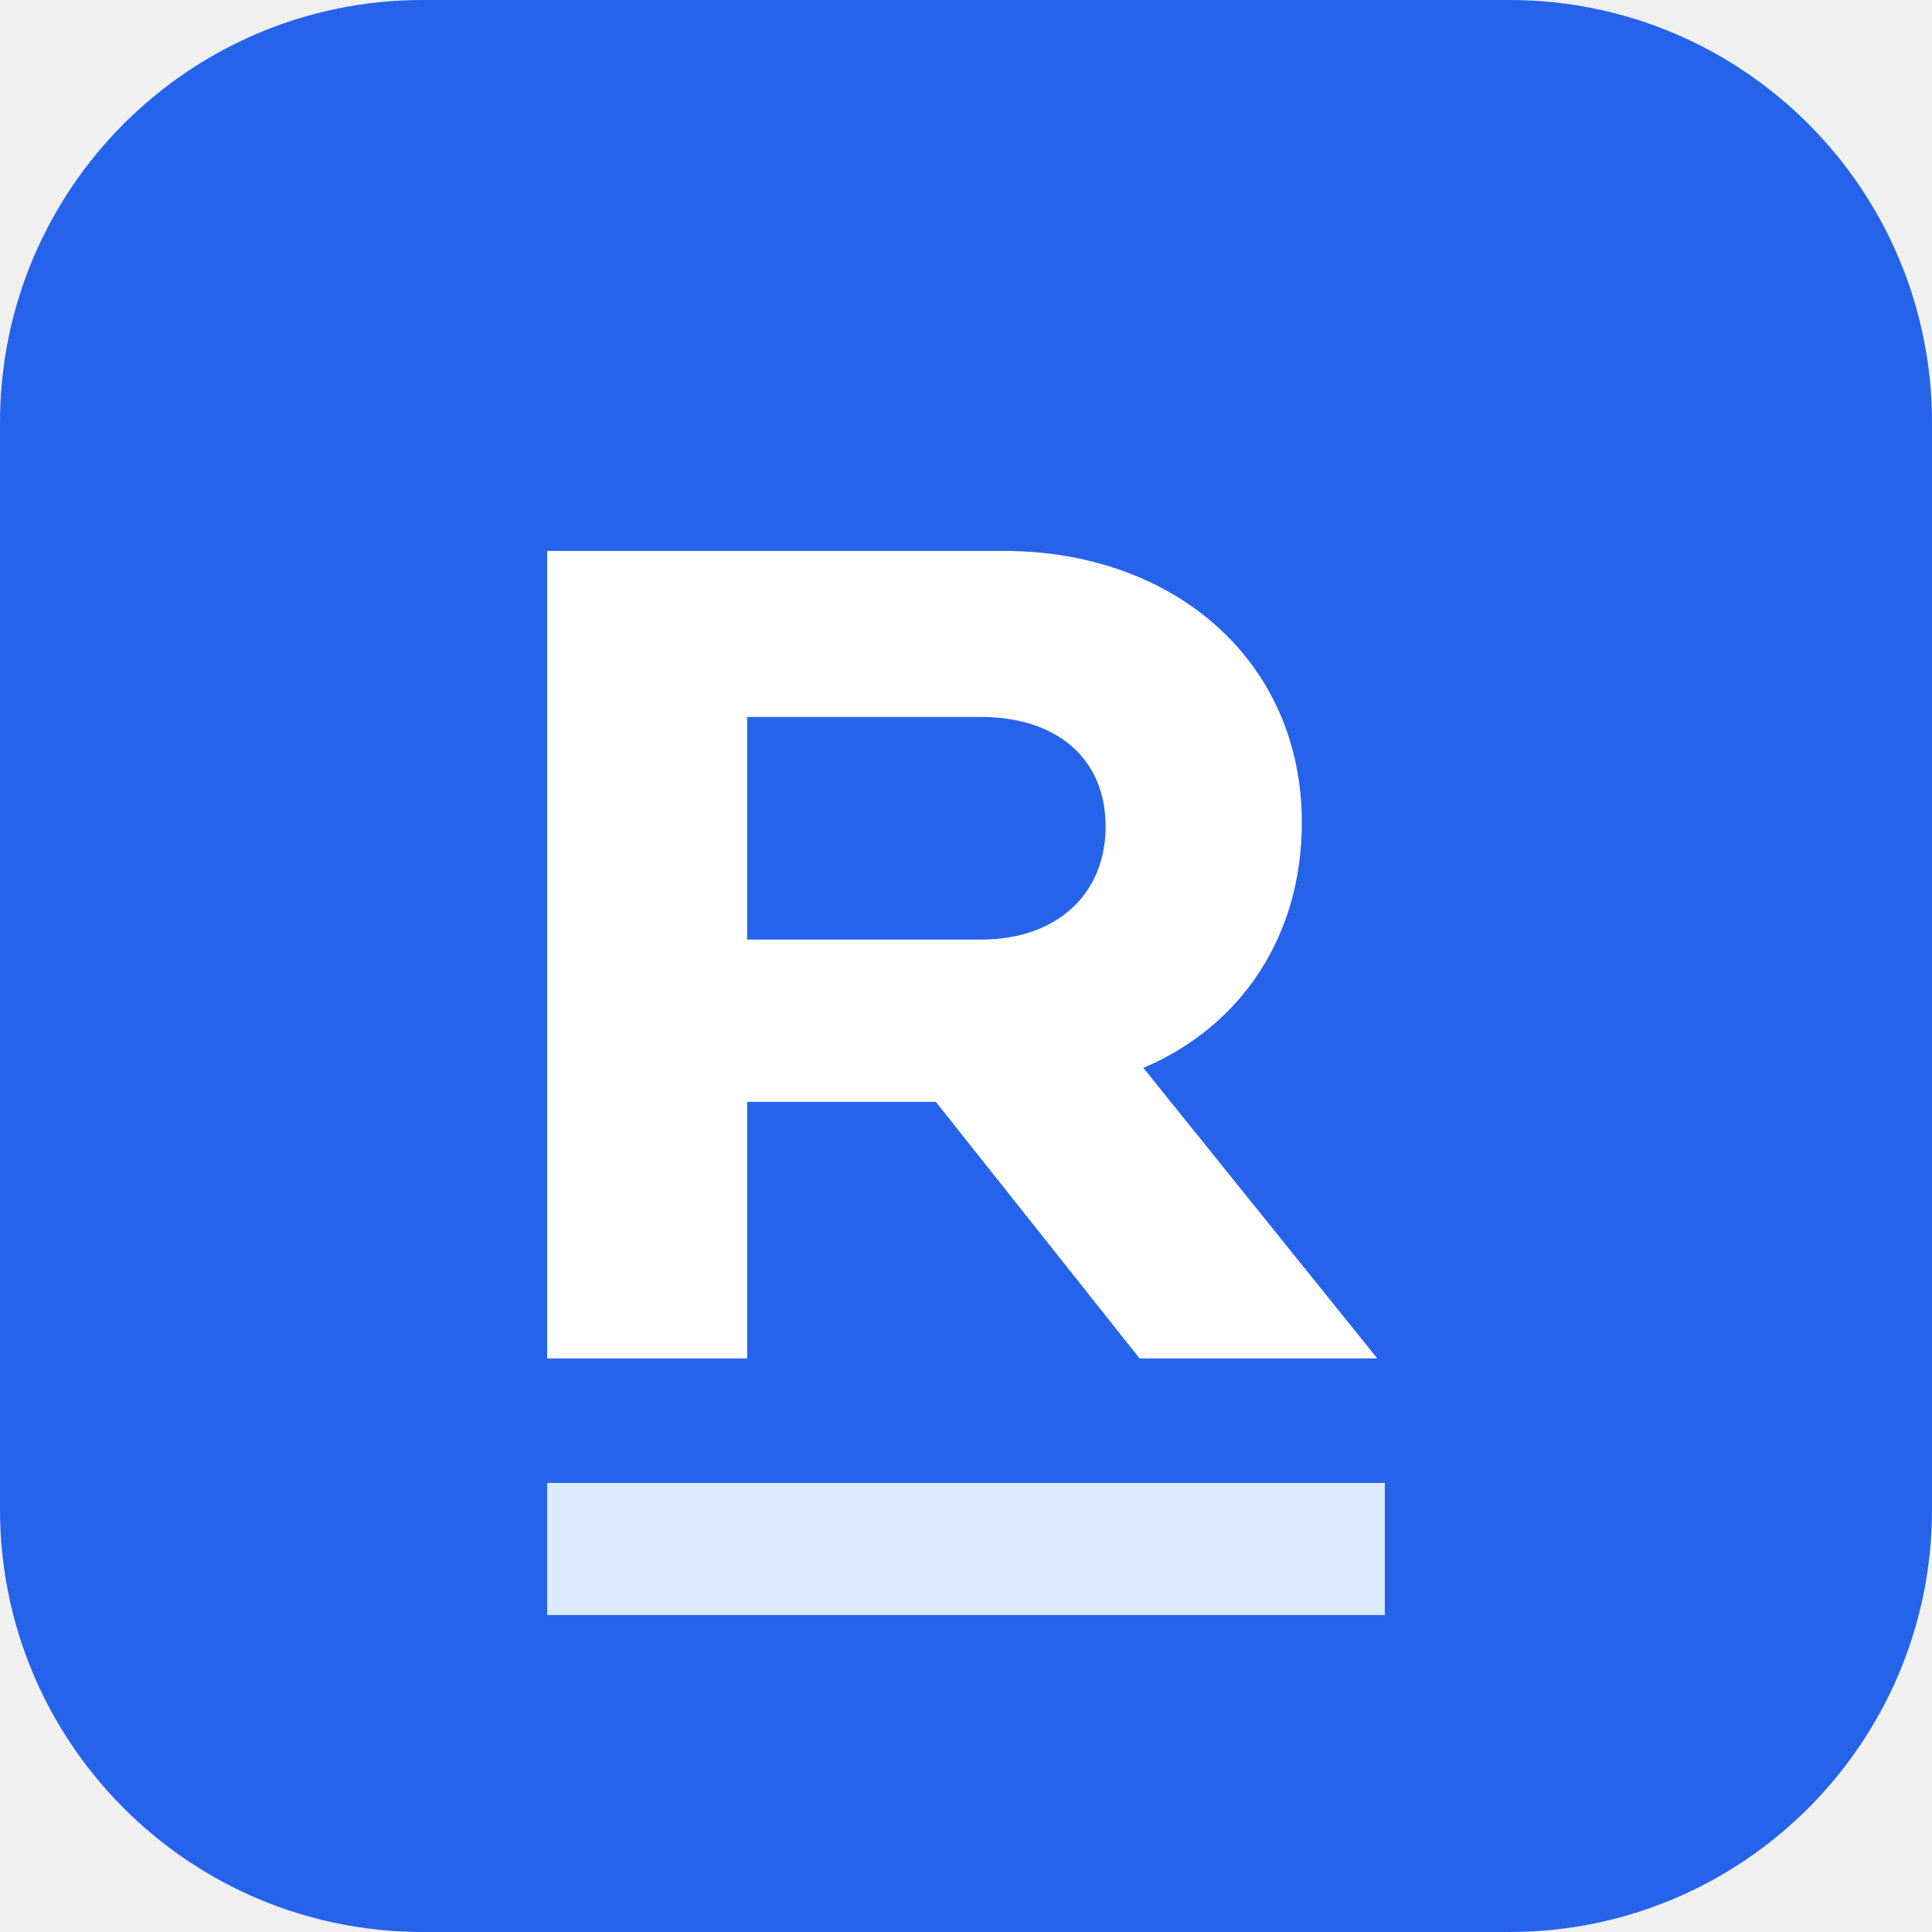
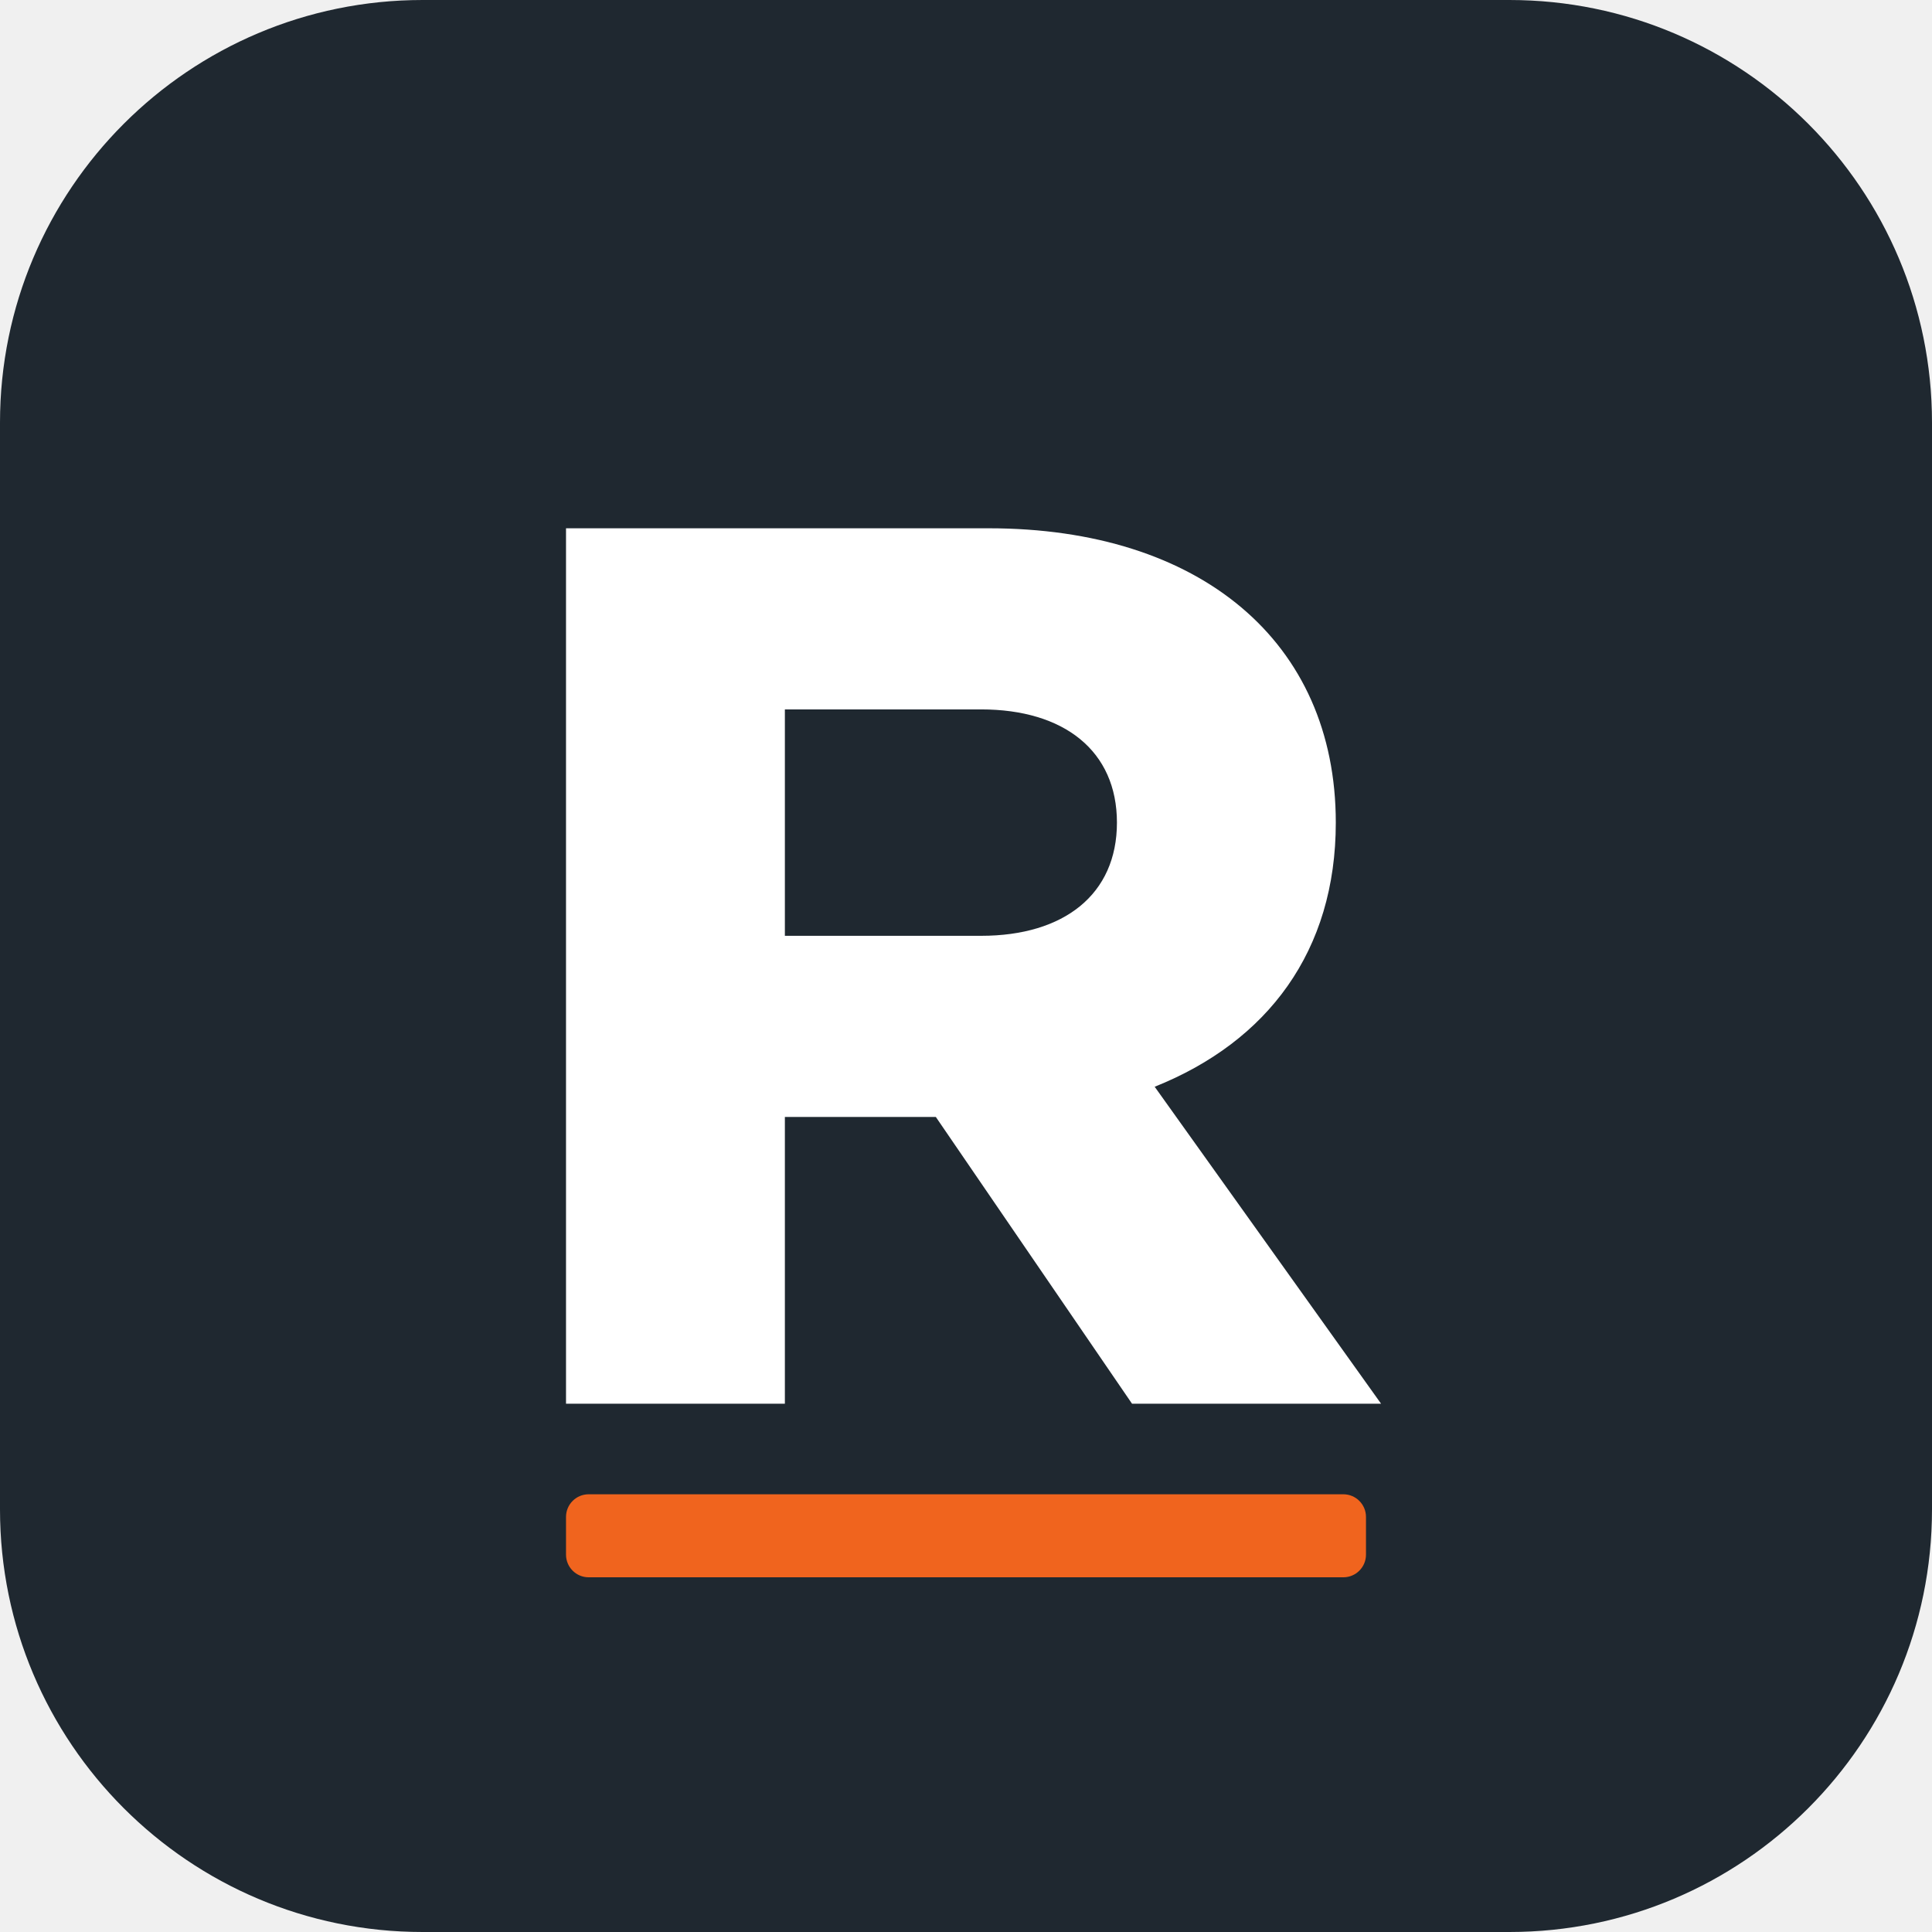
<svg xmlns="http://www.w3.org/2000/svg" viewBox="0 0 512 512">
-   <rect width="512" height="512" rx="112" fill="#2563EB" />
-   <path fill="#FFFFFF" d="M145 360V146h121c45 0 79 29 79 72 0 30-16 54-42 65l62 77h-63l-54-68h-50v68h-53Zm53-111h62c20 0 33-12 33-30s-13-29-33-29h-62v59Z" />
-   <path fill="#DBEAFE" d="M145 393h222v35H145z" />
+   <rect width="512" height="512" rx="112" fill="#1F2830" />
+   <path d="M150 372V140h112c56 0 92 30 92 78 0 34-18 58-48 70l60 84h-66l-52-76h-40v76zm58-124h52c22 0 36-11 36-30s-14-30-36-30h-52z" fill="#fff" />
+   <rect x="150" y="396" width="212" height="22" rx="6" fill="#F0641E" />
</svg>
